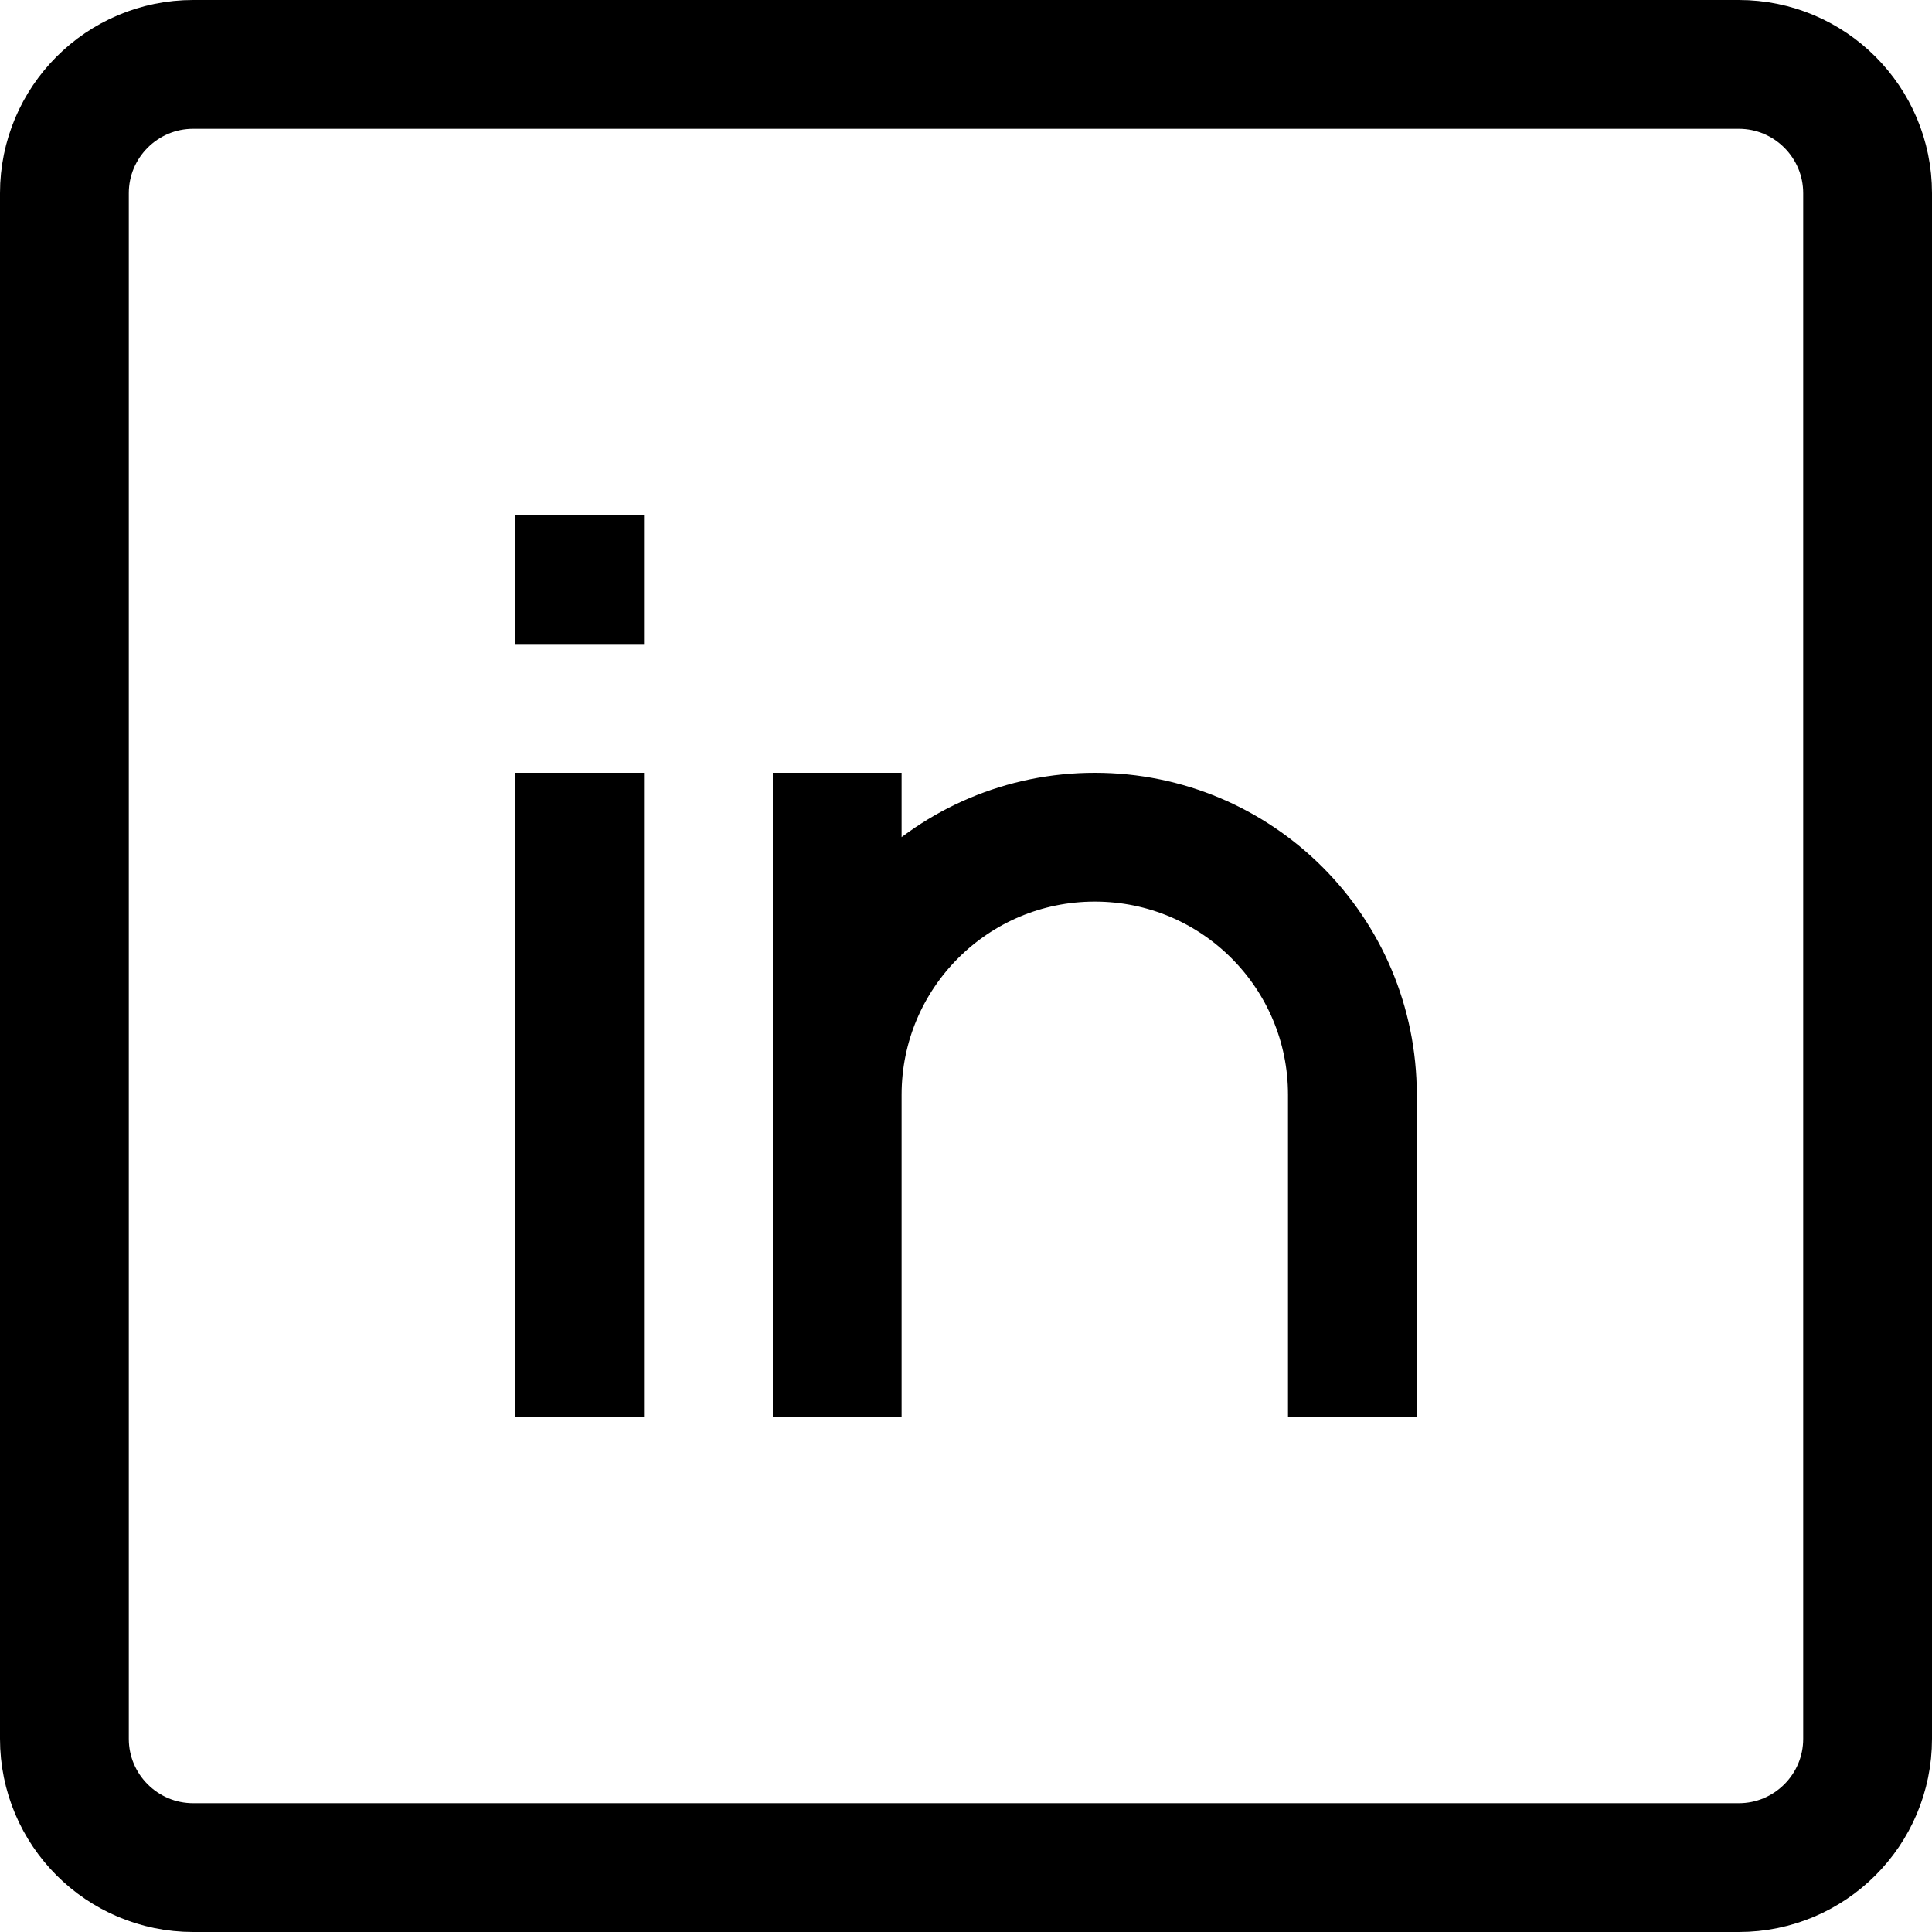
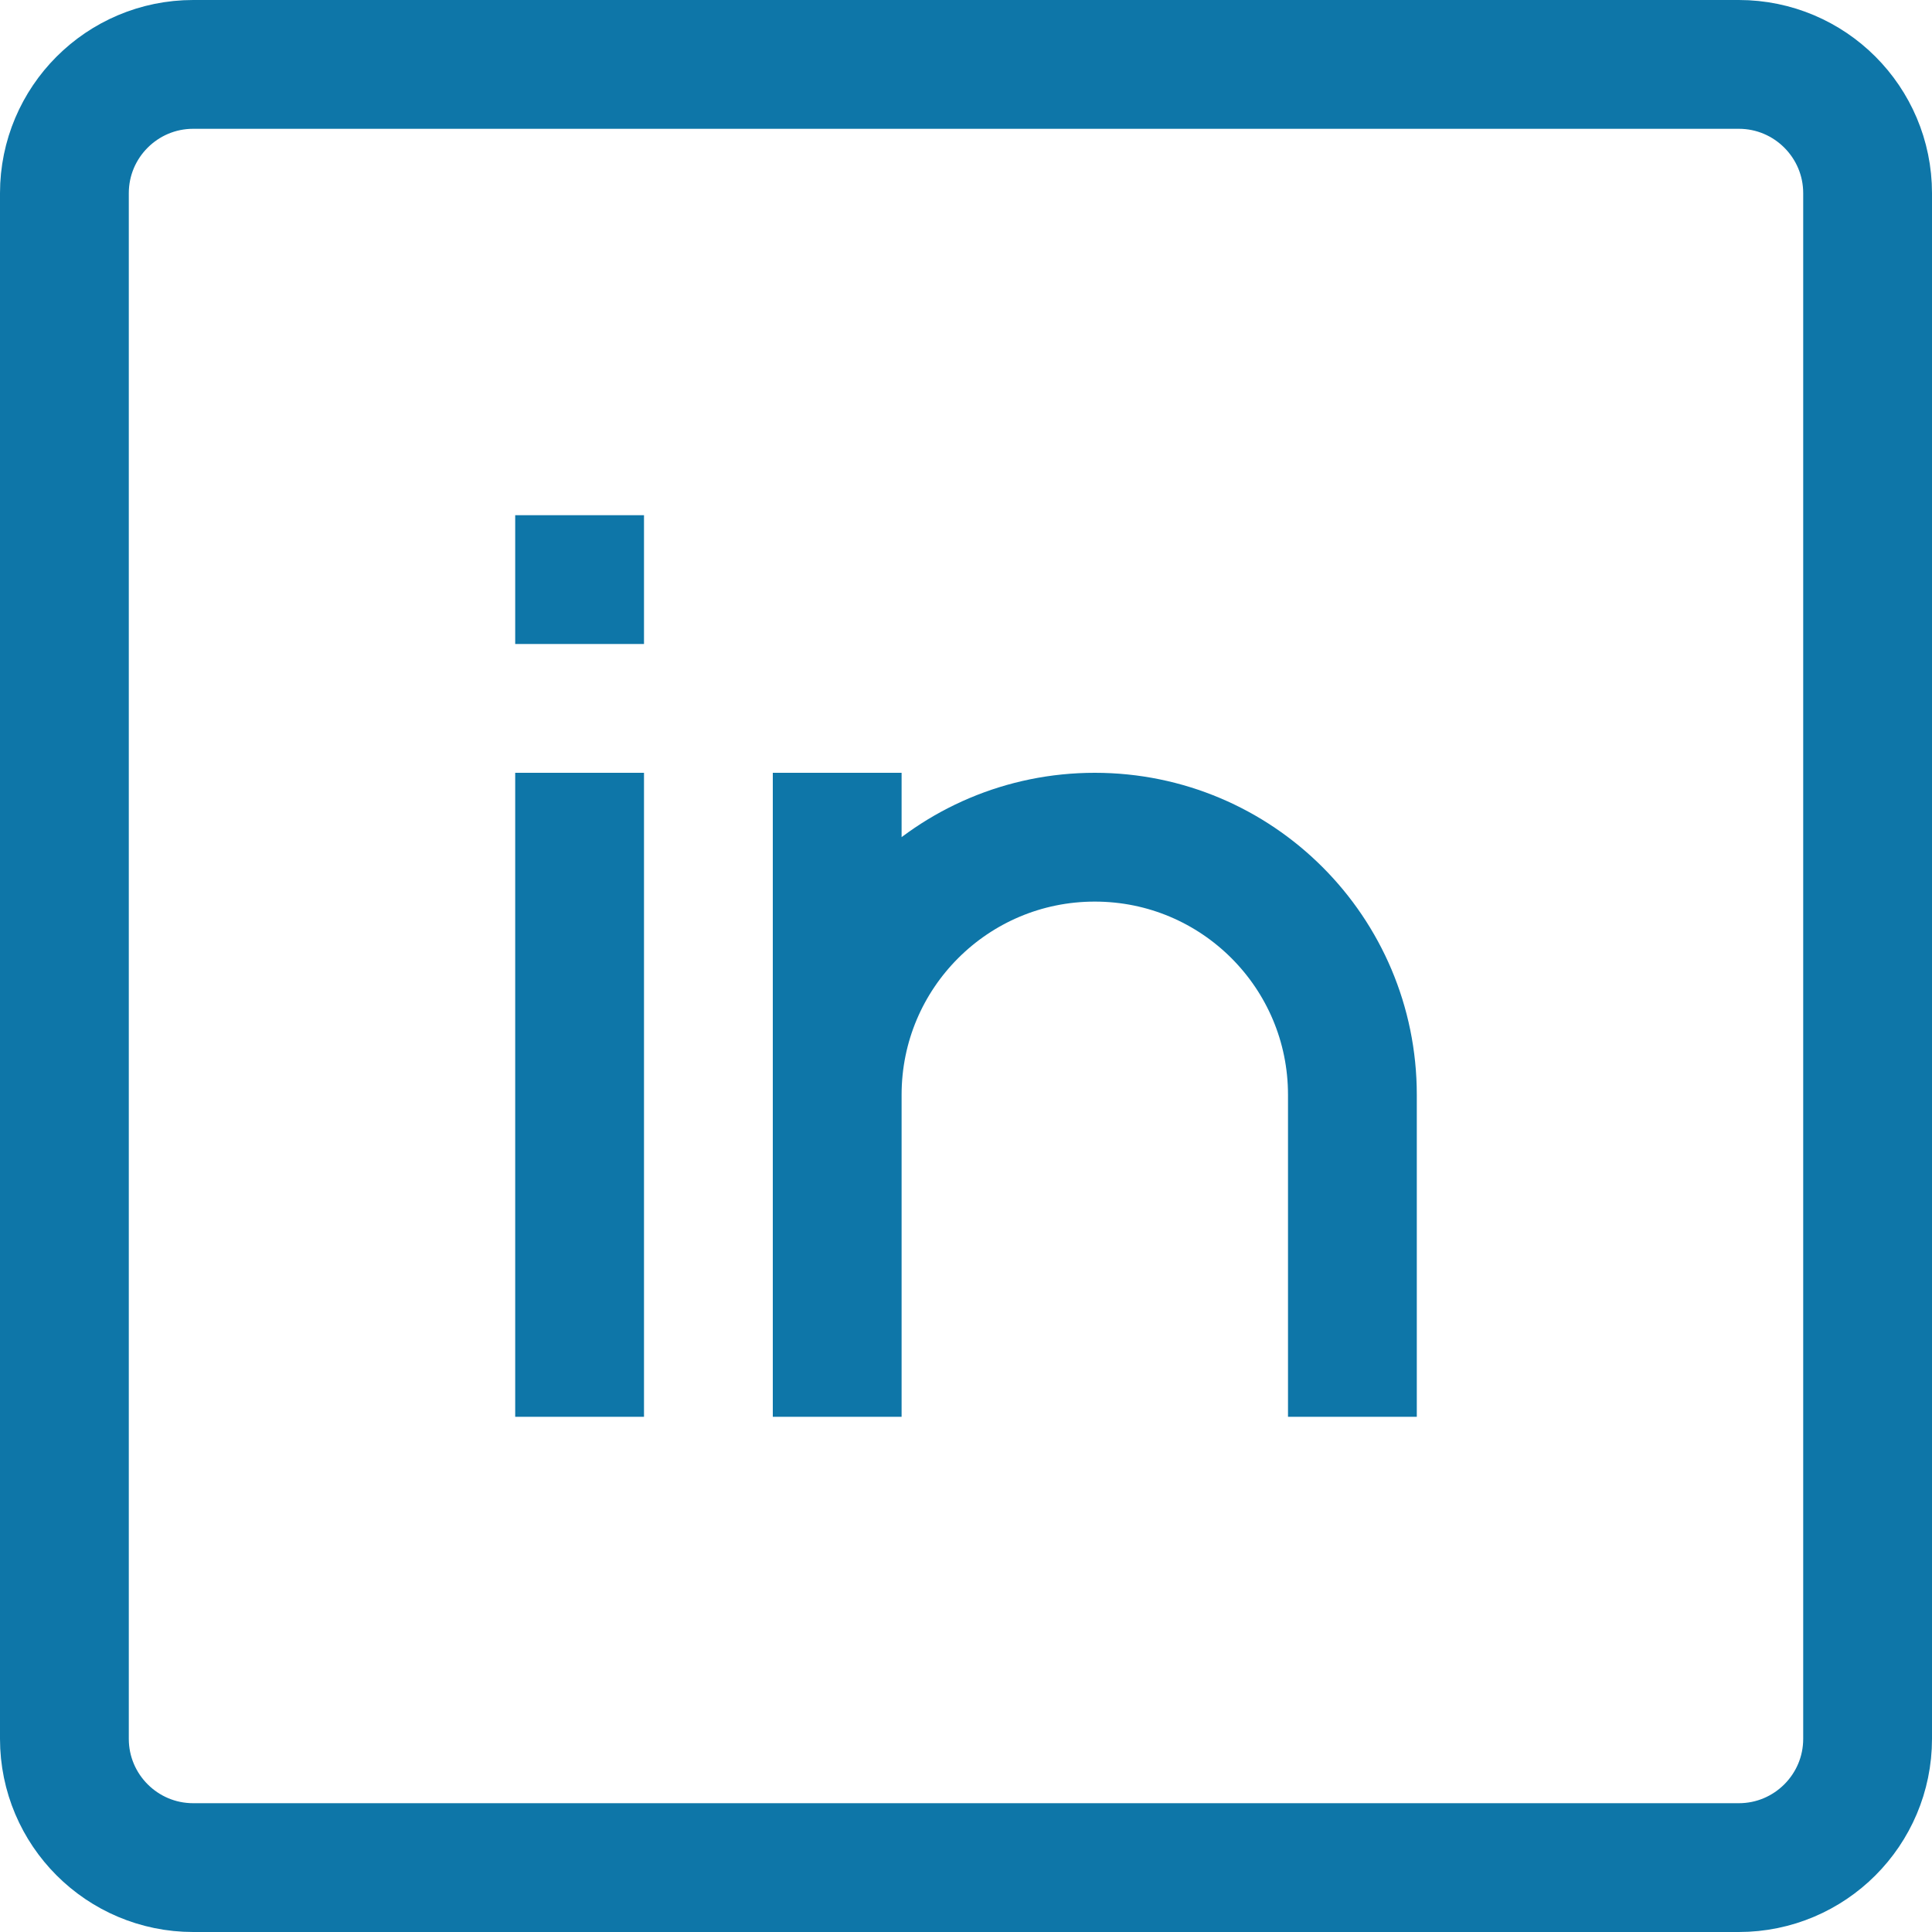
<svg xmlns="http://www.w3.org/2000/svg" width="15" height="15" viewBox="0 0 15 15" fill="none">
-   <path d="M4.5 6V11M10.5 11V8.5C10.5 7.395 9.605 6.5 8.5 6.5C7.395 6.5 6.5 7.395 6.5 8.5V11V6M4 4.5H5M1.5 0.5H13.5C14.052 0.5 14.5 0.948 14.5 1.5V13.5C14.5 14.052 14.052 14.5 13.5 14.5H1.5C0.948 14.5 0.5 14.052 0.5 13.5V1.5C0.5 0.948 0.948 0.5 1.5 0.5Z" stroke="black" />
+   <path d="M4.5 6V11M10.5 11V8.5C10.5 7.395 9.605 6.5 8.5 6.5C7.395 6.5 6.5 7.395 6.5 8.5V11V6M4 4.5H5M1.5 0.5H13.5C14.052 0.5 14.5 0.948 14.5 1.5V13.5C14.5 14.052 14.052 14.5 13.5 14.5H1.5C0.948 14.5 0.5 14.052 0.5 13.5V1.5C0.5 0.948 0.948 0.5 1.5 0.5Z" stroke="#0e76a8" />
</svg>
